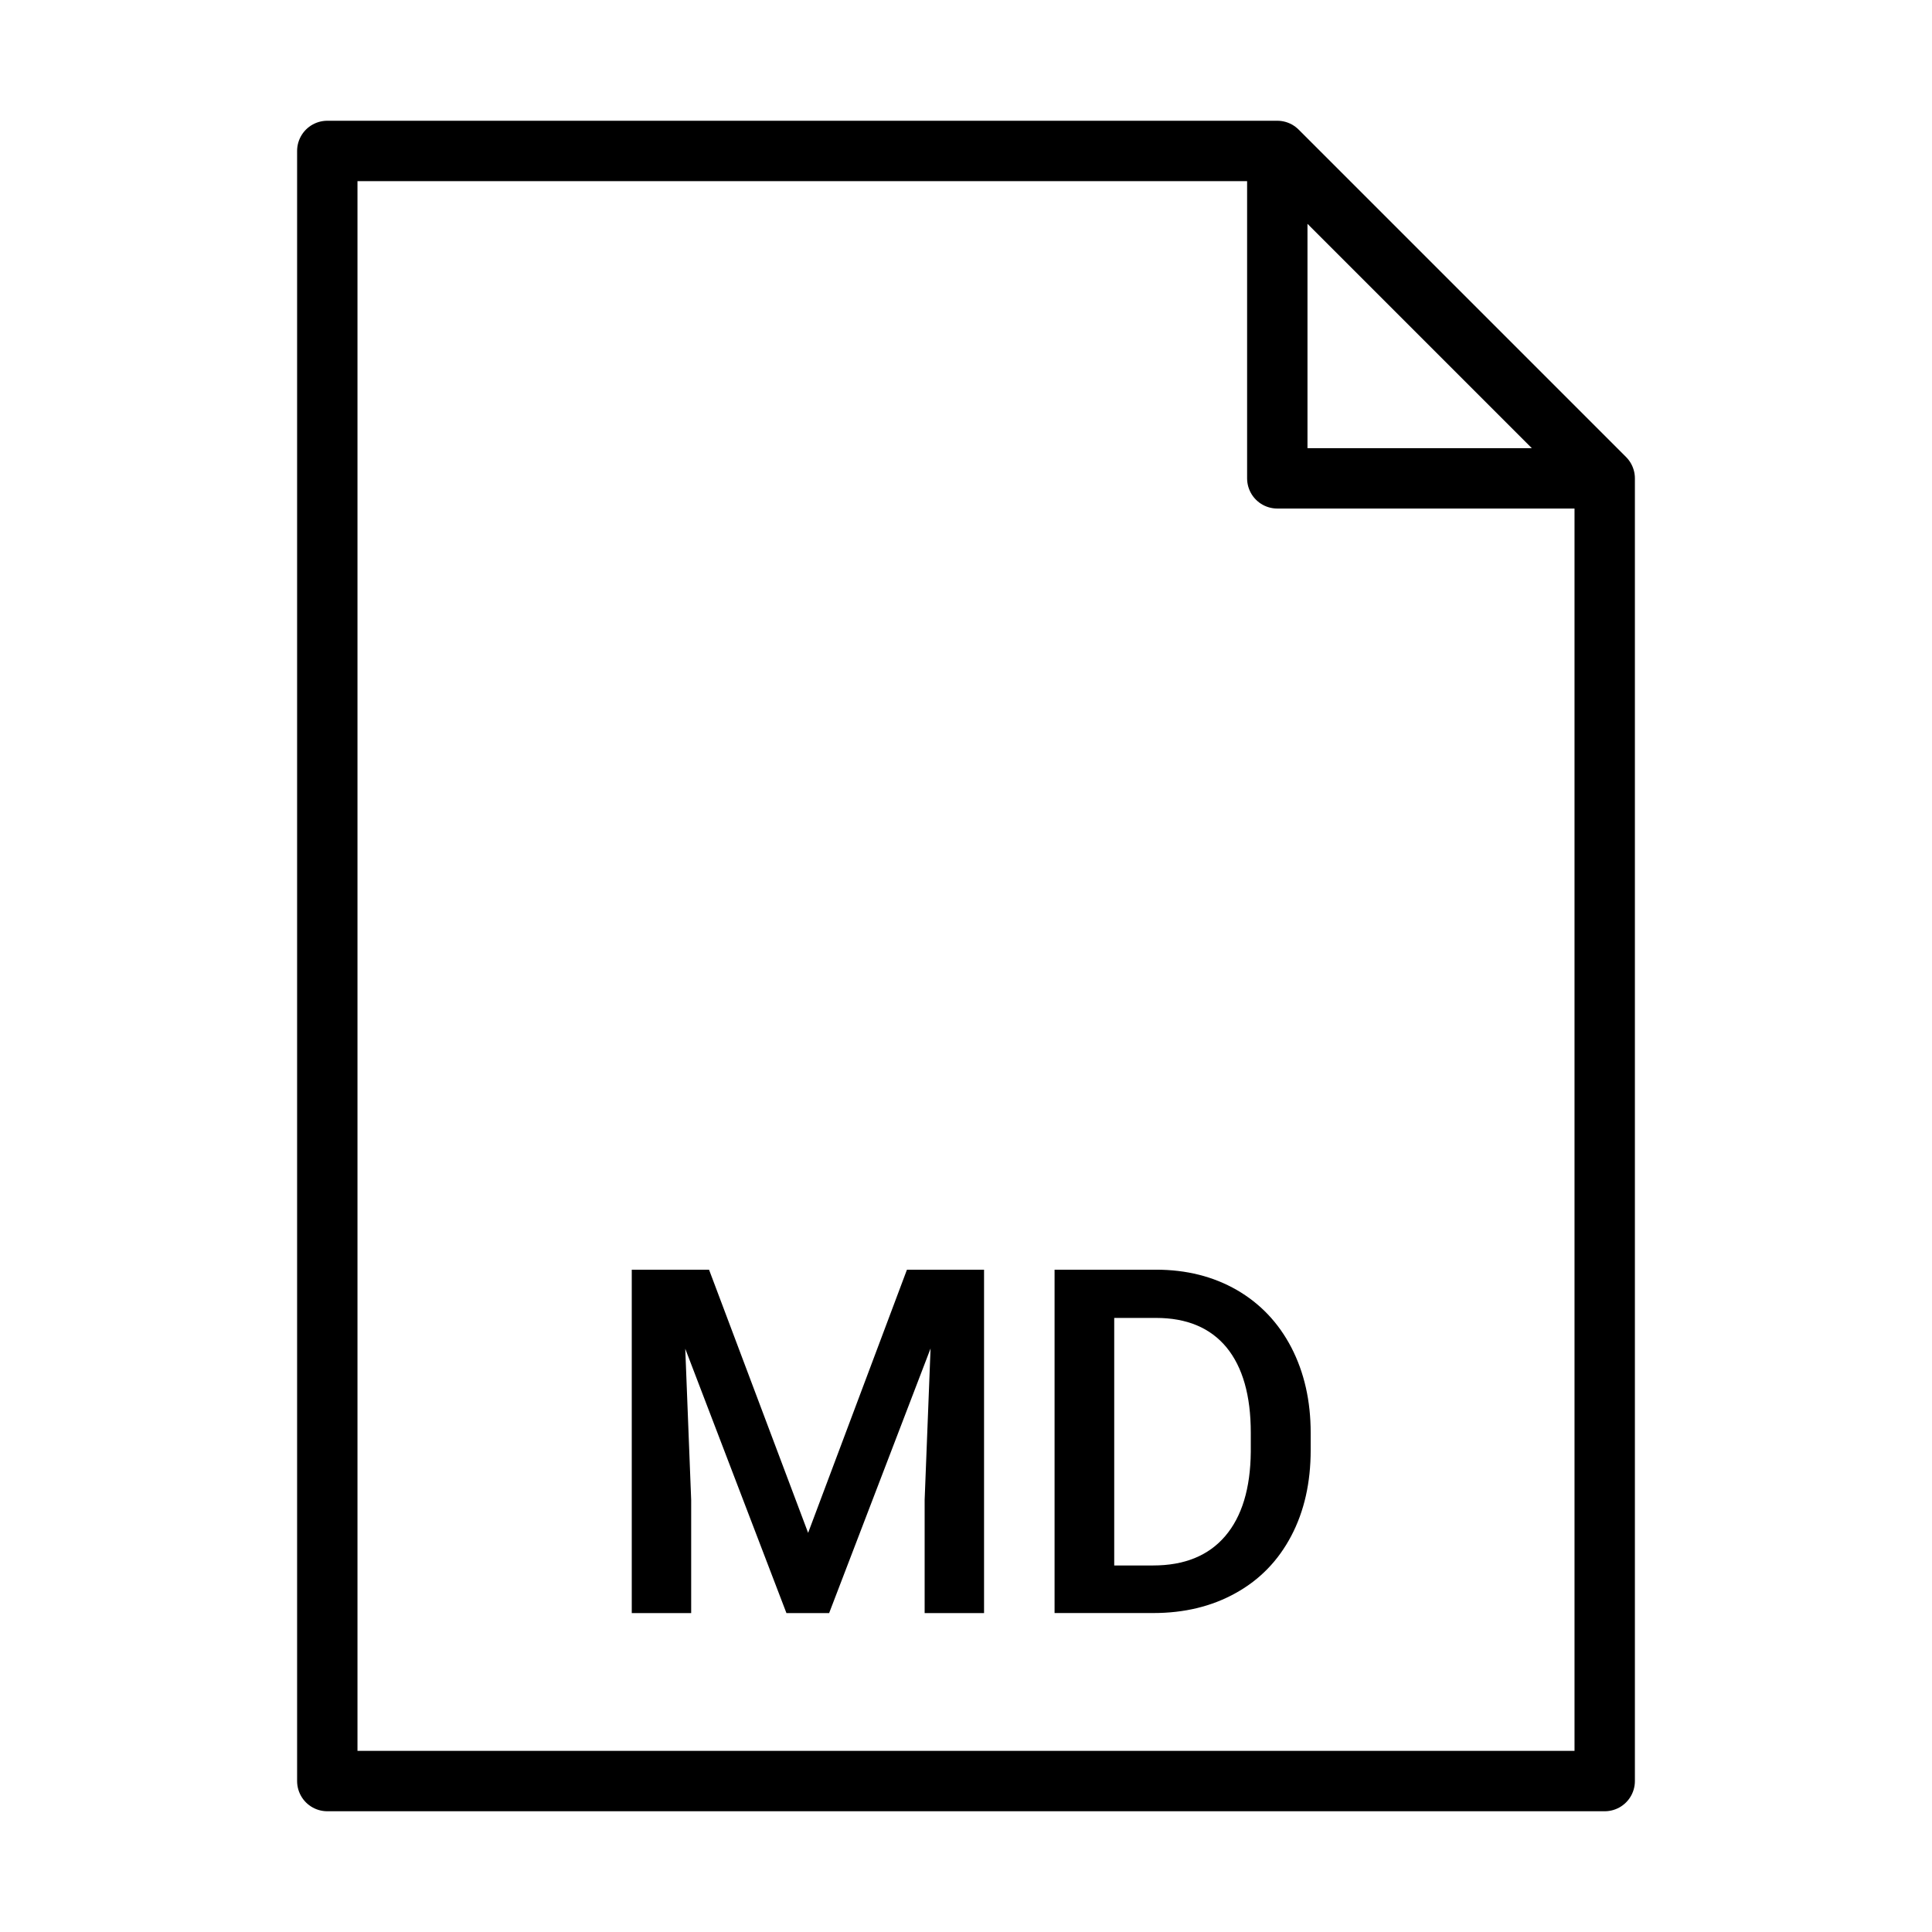
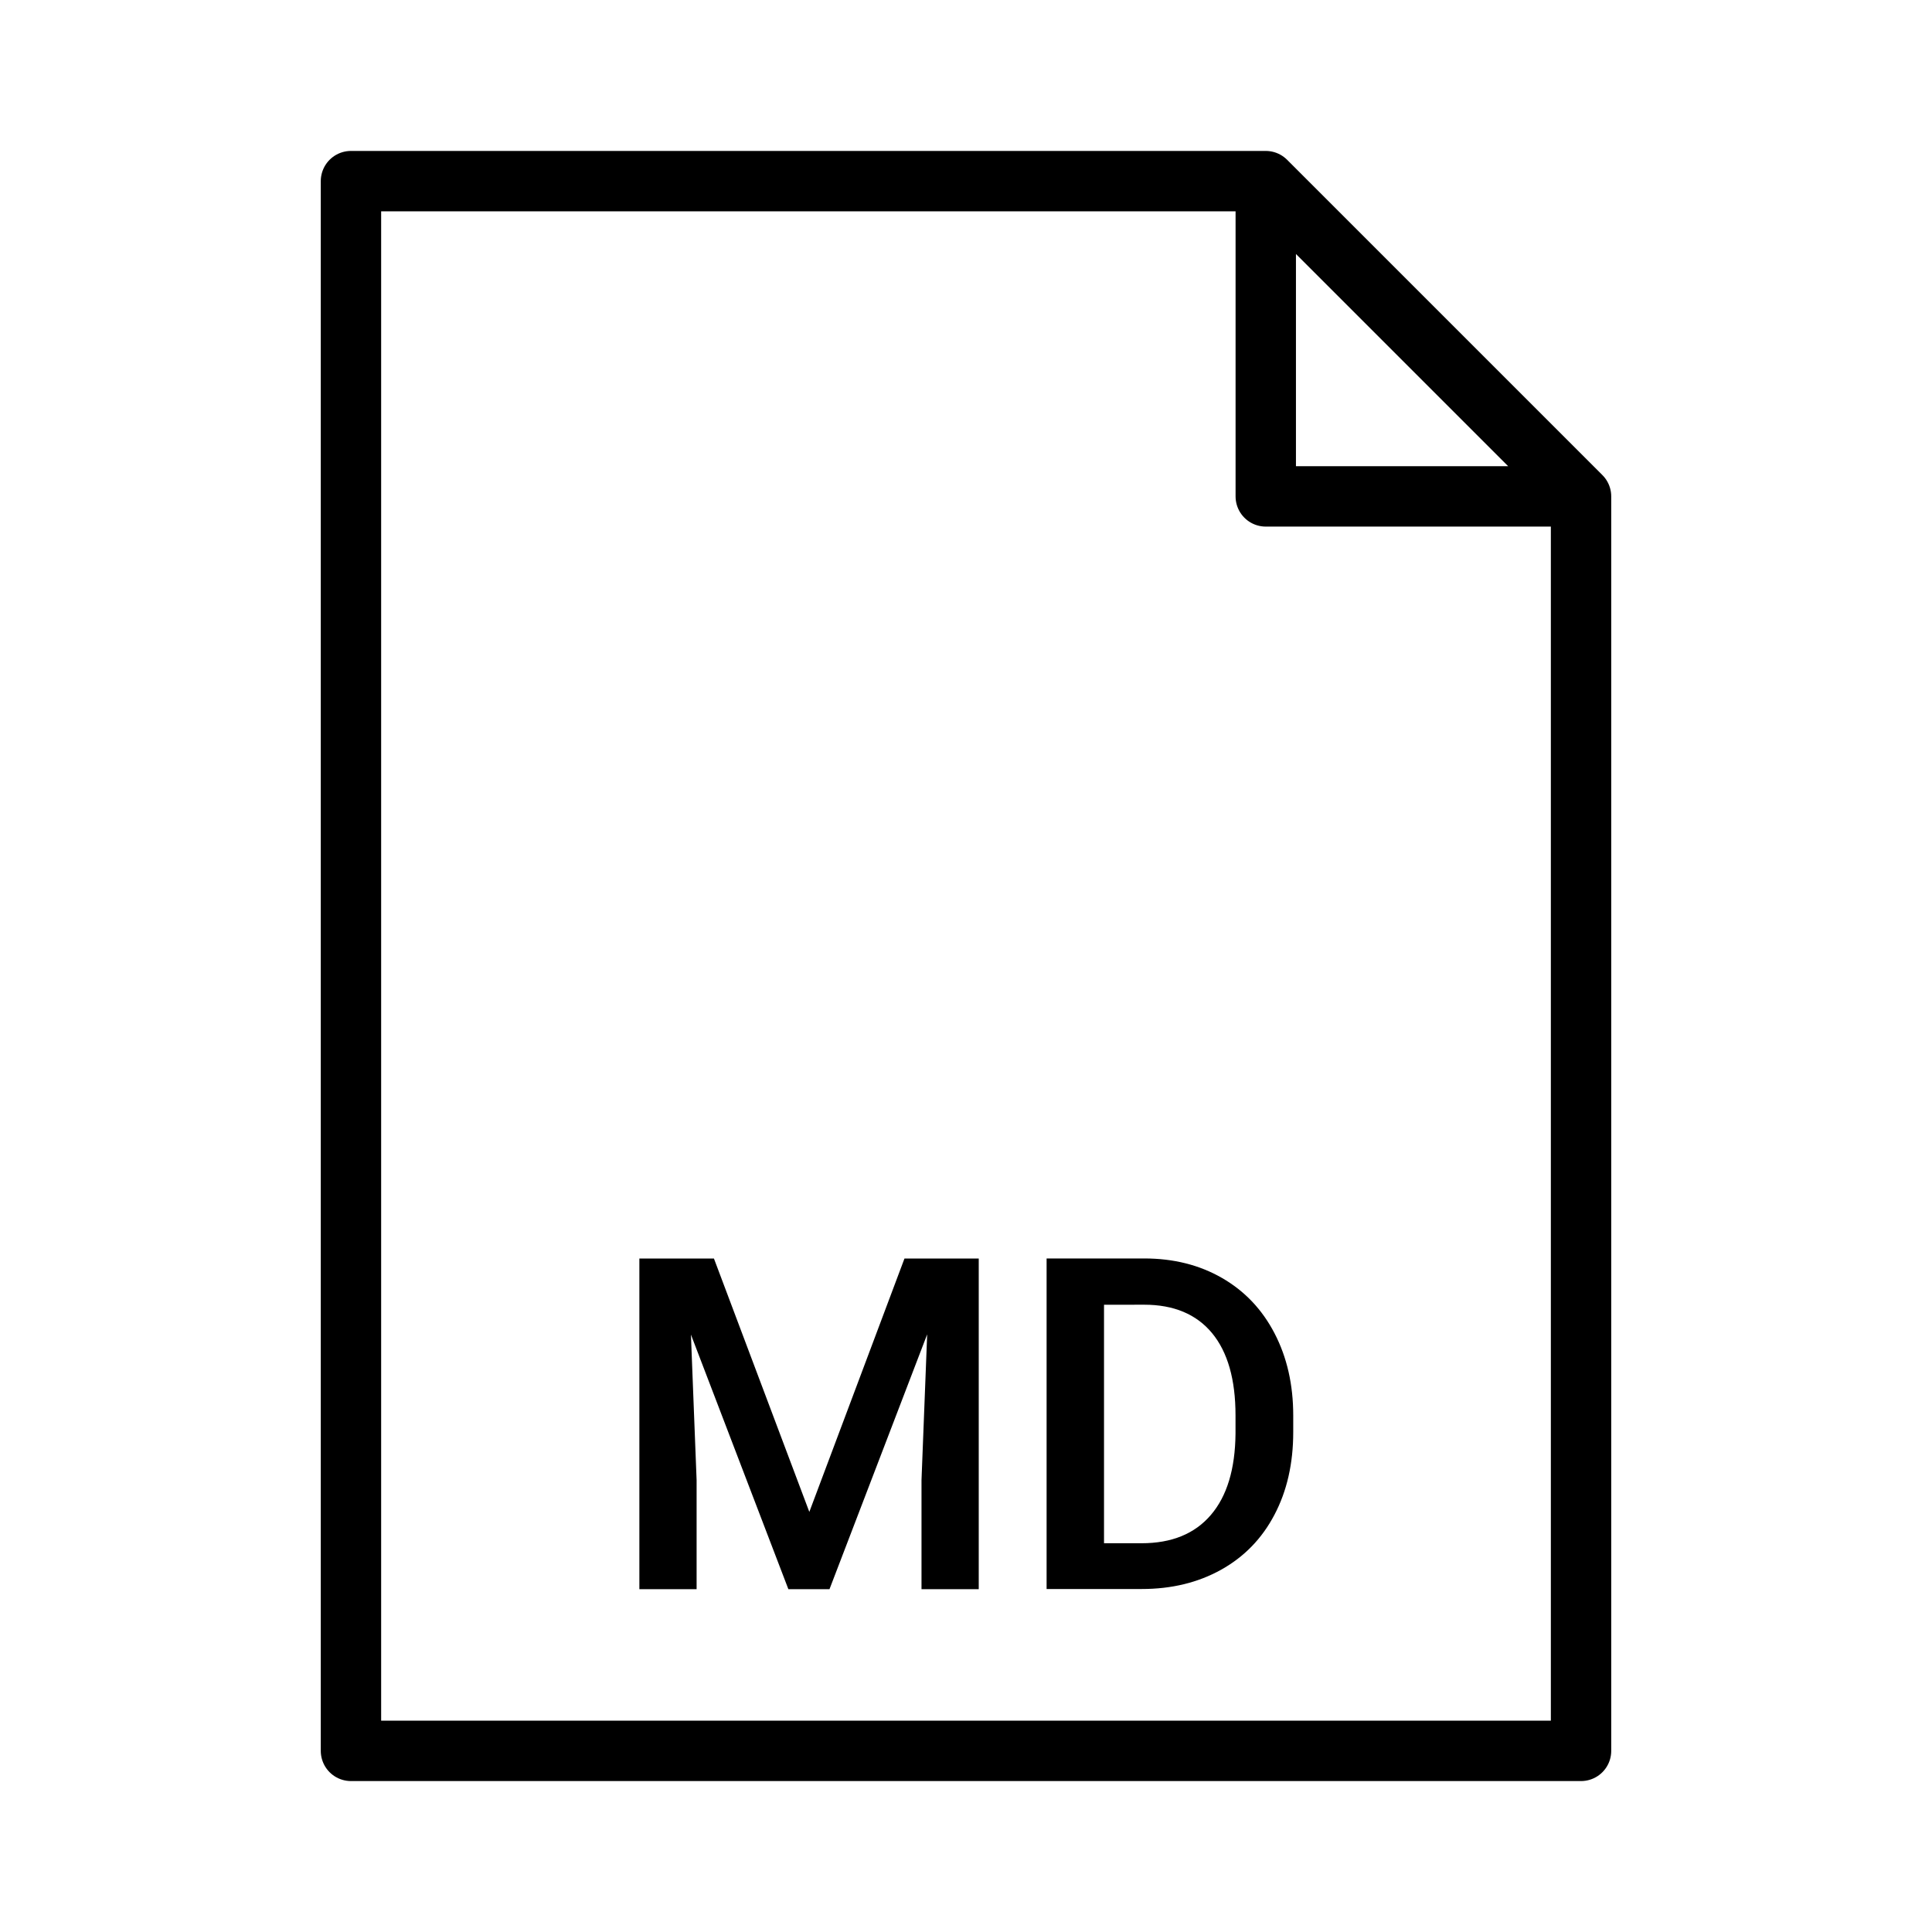
- <svg xmlns="http://www.w3.org/2000/svg" viewBox="0 0 32 32" fill="none" stroke="#000" stroke-linejoin="round" stroke-miterlimit="10">
-   <path class="text" fill="black" stroke="none" stroke-linejoin="miter" d="M11.744 21.03l1.641 4.359 1.637-4.359h1.277v   5.688h-.984v-1.875l.098-2.508-1.68 4.383h-.707l-1.676-4.379.098 2.504v1.875h-.984V21.03h1.28zM17.467 26.718V21.03h   1.68c.502 0 .948.112 1.338.336.389.225.69.542.904.953.213.412.32.883.32 1.414v.285c0 .539-.107 1.014-.322 1.422-.215   .409-.521.725-.918.945-.397.222-.853.332-1.365.332h-1.637zm.988-4.891v4.102h.645c.518 0 .916-.162 1.193-.486s.418-.789   .424-1.396v-.316c0-.617-.135-1.088-.402-1.414-.269-.325-.658-.488-1.168-.488h-.692z" />
-   <path d="M21.156 2.5l5.423 5.423h-5.423zM26.579 29.5H5.421v-27h15.735l5.423 5.423z" />
+ <svg xmlns="http://www.w3.org/2000/svg" fill="none" stroke="#000" stroke-linejoin="round" stroke-miterlimit="10" viewBox="0 0 32 32">
+   <path fill="#000" stroke="none" d="M11.825 20.845l1.58 4.197 1.576-4.197h1.23v5.477h-.948v-1.806l.094-2.415-1.618    4.221h-.681l-1.614-4.217.094 2.411v1.806h-.948v-5.477h1.235zm5.51 5.476v-5.477h1.617c.484 0 .913.107 1.288.323s.665   .521.871.918.309.85.309 1.361v.274c0 .52-.104.976-.311 1.369-.207.395-.501.697-.884.911-.383.213-.82.319-1.314.319h   -1.576v.002zm.951-4.71v3.95h.621c.499 0 .882-.156 1.149-.469.267-.312.402-.76.408-1.345v-.305c0-.594-.13-1.048-.388   -1.361-.259-.313-.634-.471-1.125-.471l-.665.001z" class="text" />
+   <path d="M26.187 29H5.813V3h15.152l5.222 5.222V29zm0-20.778h-5.222V3" />
</svg>
